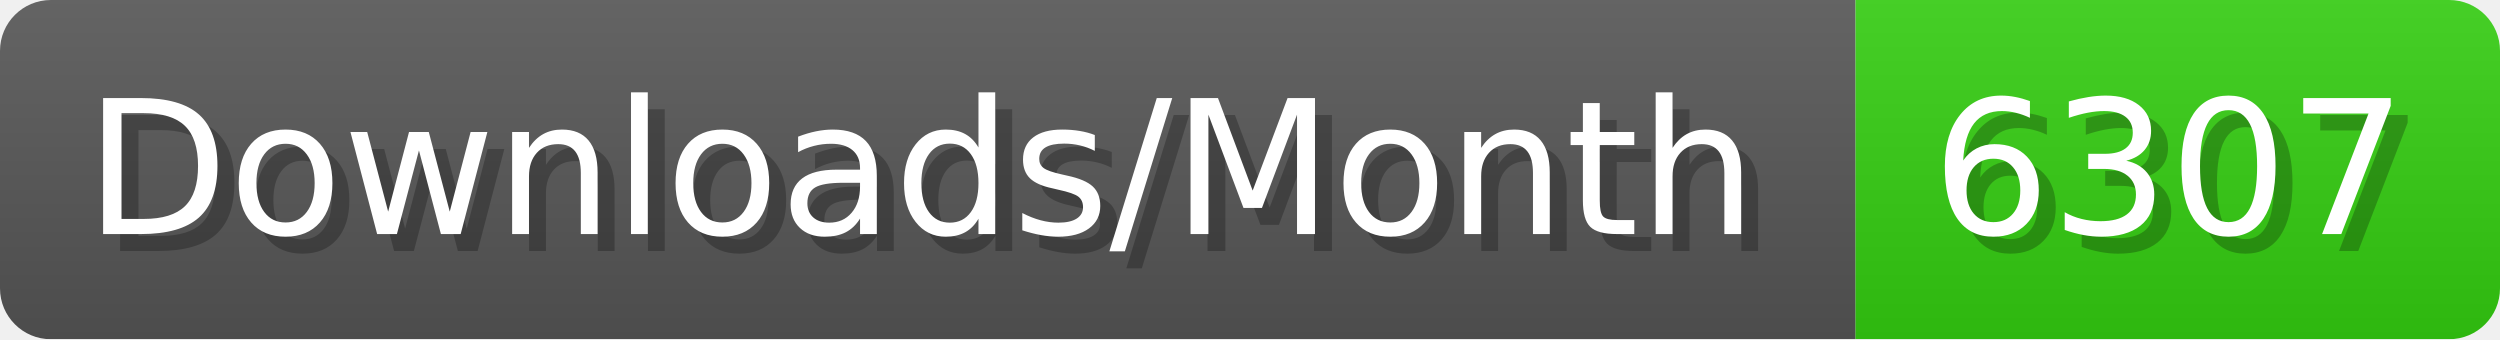
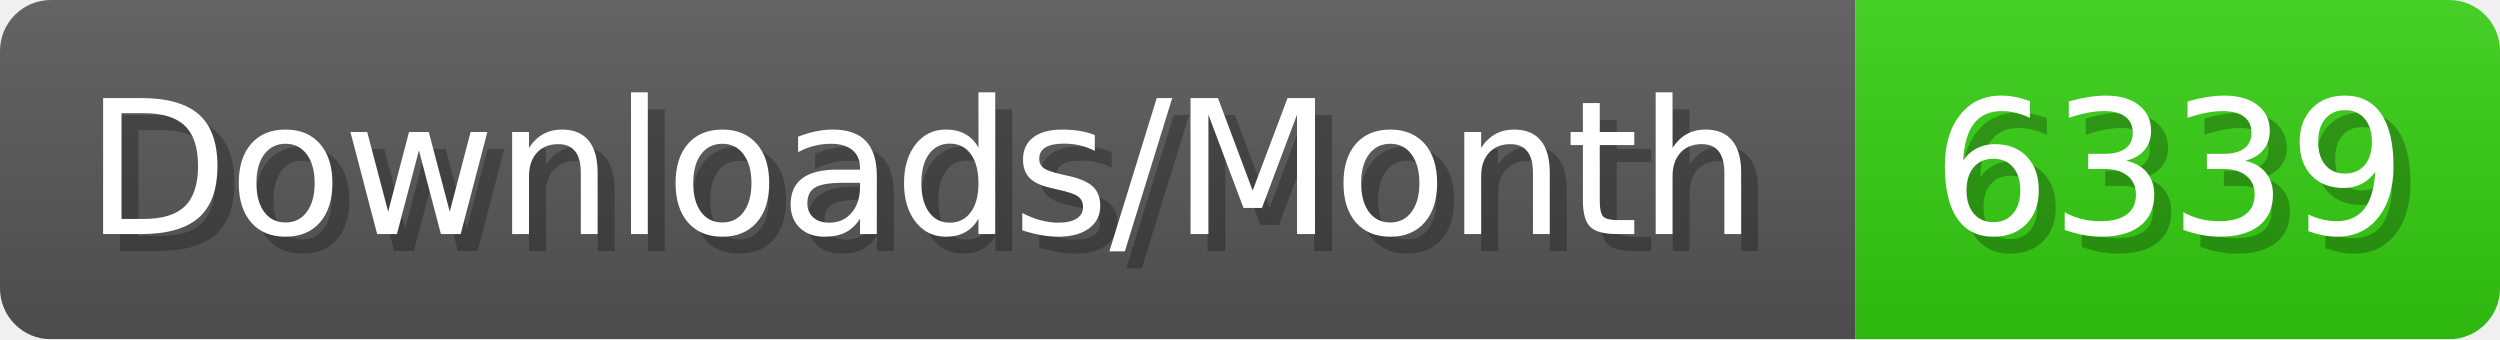
- <svg xmlns="http://www.w3.org/2000/svg" width="147.4" height="20" viewBox="0 0 1474 200" role="img" aria-label="Downloads/Month: 6307">
+ <svg xmlns="http://www.w3.org/2000/svg" width="147.4" height="20" viewBox="0 0 1474 200" role="img" aria-label="Downloads/Month: 6339">
  <linearGradient id="YlXUI" x2="0" y2="100%">
    <stop offset="0" stop-opacity=".1" stop-color="#EEE" />
    <stop offset="1" stop-opacity=".1" />
  </linearGradient>
  <mask id="JHhop">
    <rect width="1474" height="200" rx="30" fill="#FFF" />
  </mask>
  <g mask="url(#JHhop)">
    <rect width="1094" height="200" fill="#555" />
    <rect width="380" height="200" fill="#3C1" x="1094" />
    <rect width="1474" height="200" fill="url(#YlXUI)" />
  </g>
  <g aria-hidden="true" fill="#fff" text-anchor="start" font-family="Verdana,DejaVu Sans,sans-serif" font-size="110">
    <text x="60" y="148" textLength="994" fill="#000" opacity="0.25">Downloads/Month</text>
    <text x="50" y="138" textLength="994">Downloads/Month</text>
-     <text x="1149" y="148" textLength="280" fill="#000" opacity="0.25">6307</text>
-     <text x="1139" y="138" textLength="280">6307</text>
+     <text x="1149" y="148" textLength="280" fill="#000" opacity="0.25">6339</text>
+     <text x="1139" y="138" textLength="280">6339</text>
  </g>
</svg>
